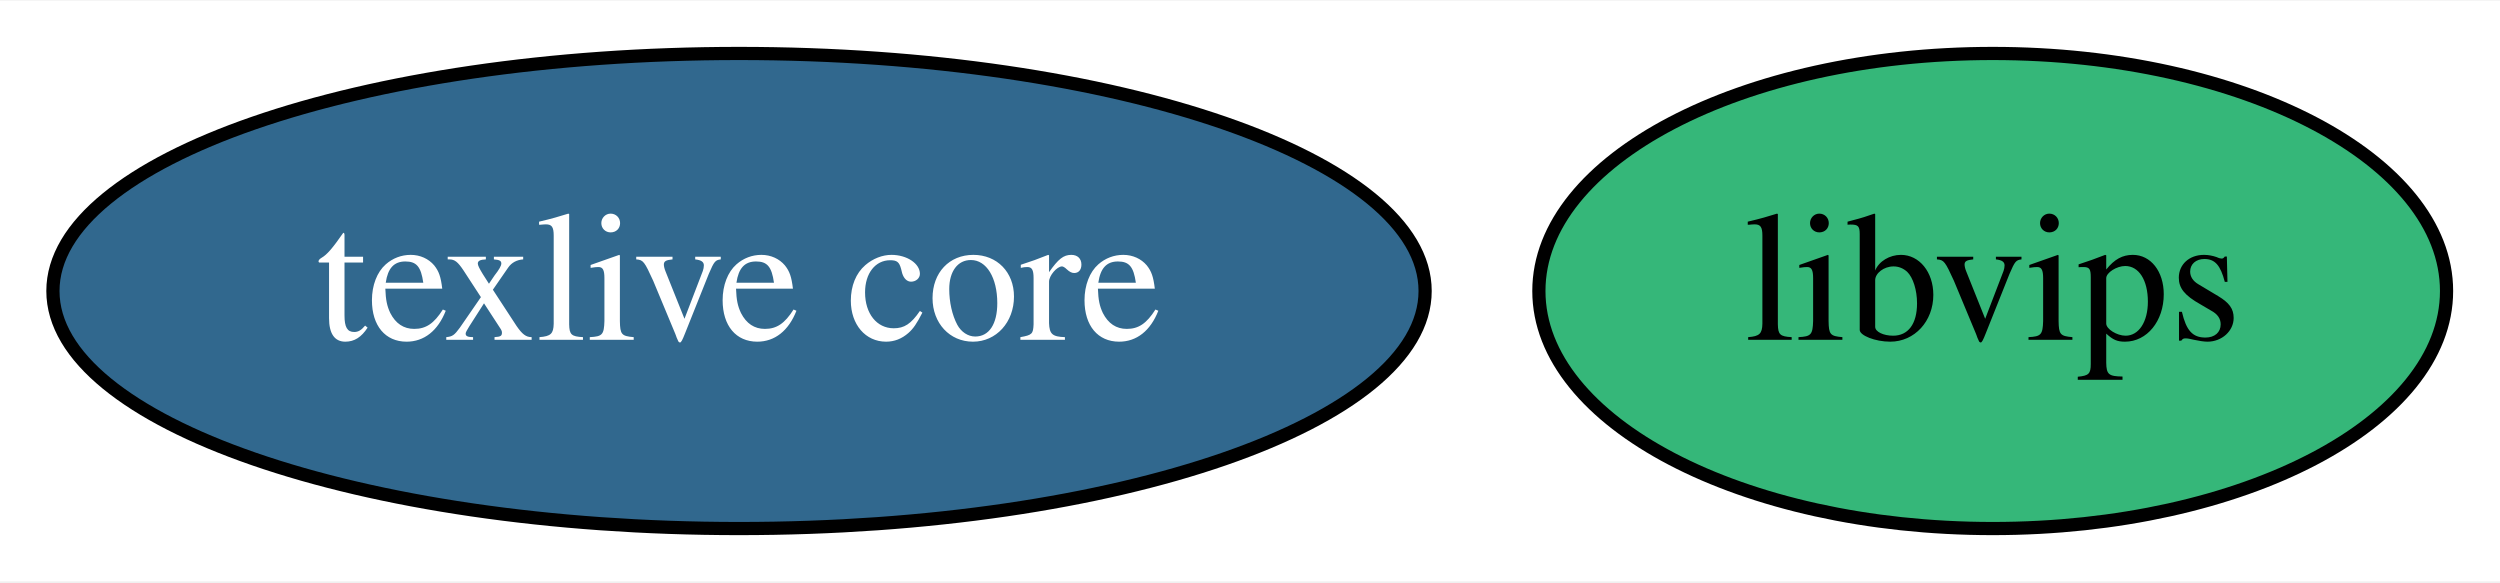
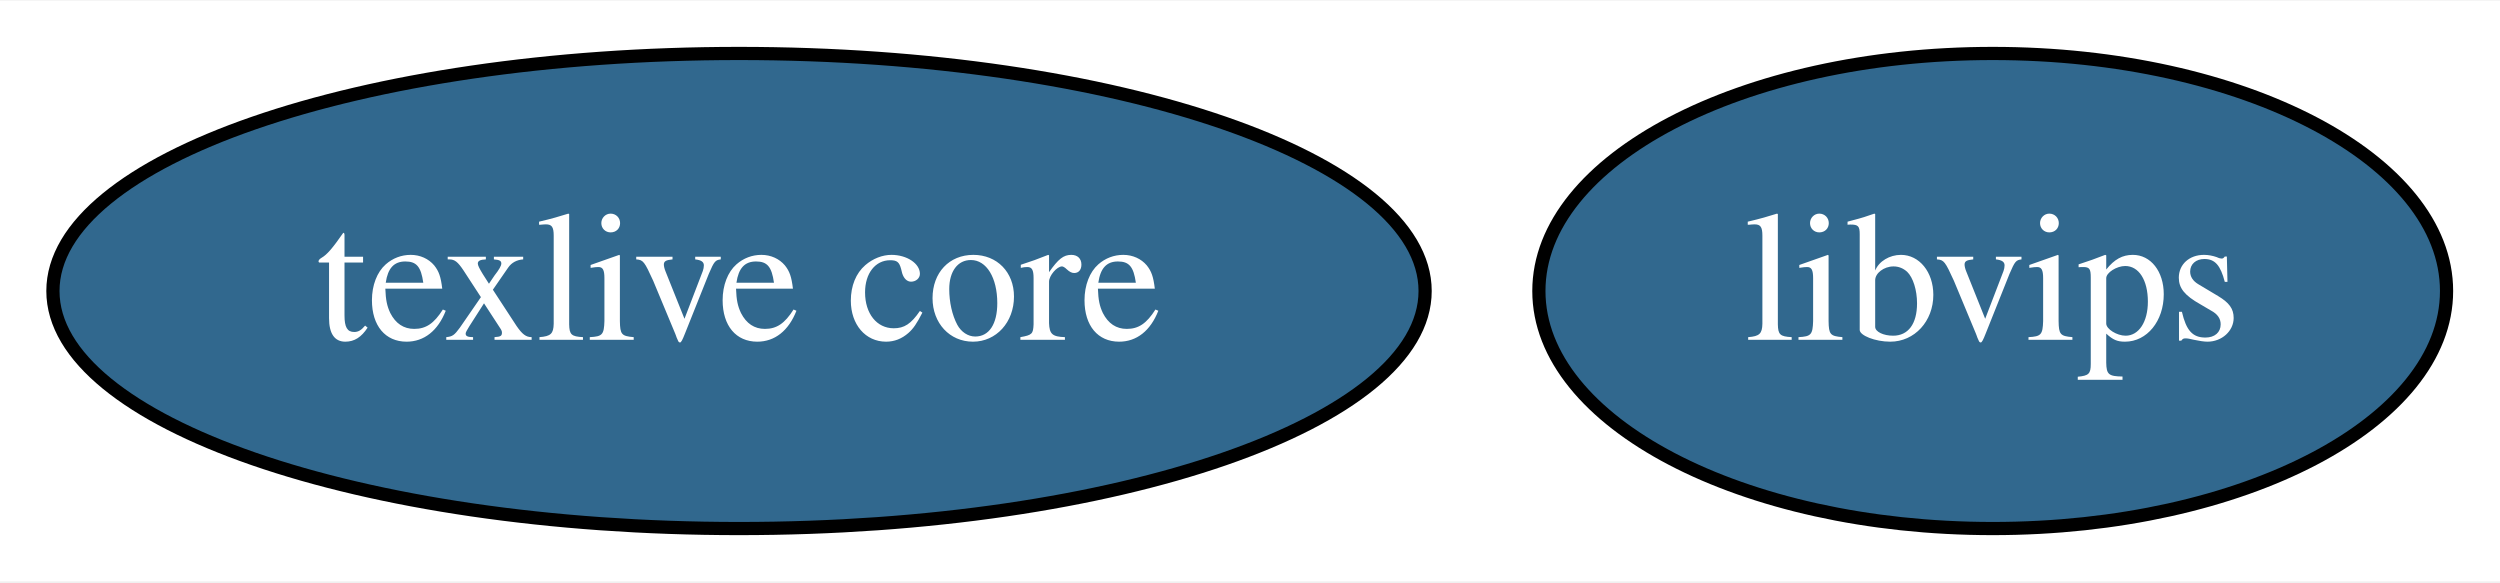
<svg xmlns="http://www.w3.org/2000/svg" xmlns:xlink="http://www.w3.org/1999/xlink" width="189pt" height="44pt" viewBox="0.00 0.00 189.44 44.00">
  <g id="graph0" class="graph" transform="scale(1 1) rotate(0) translate(4 40)">
    <polygon fill="white" stroke="transparent" points="-4,4 -4,-40 185.44,-40 185.44,4 -4,4" />
    <g id="node1" class="node">
      <g id="a_node1">
        <a xlink:href="https://github.com/conda-forge/texlive-core-feedstock/pull/39" xlink:title="texlive core">
          <ellipse fill="#31688e" stroke="black" cx="52" cy="-18" rx="51.99" ry="18" />
          <text text-anchor="middle" x="52" y="-14.3" font-family="Times,serif" font-size="14.00" fill="white">texlive core</text>
        </a>
      </g>
    </g>
    <g id="node2" class="node">
      <g id="a_node2">
-         <a xlink:href="https://github.com/conda-forge/libvips-feedstock" xlink:title="libvips">
-           <ellipse fill="#35b779" stroke="black" cx="147" cy="-18" rx="34.39" ry="18" />
-           <text text-anchor="middle" x="147" y="-14.3" font-family="Times,serif" font-size="14.00">libvips</text>
+         <a xlink:href="https://github.com/conda-forge/libvips-feedstock/pull/12" xlink:title="libvips">
+           <ellipse fill="#31688e" stroke="black" cx="147" cy="-18" rx="34.39" ry="18" />
+           <text text-anchor="middle" x="147" y="-14.3" font-family="Times,serif" font-size="14.00" fill="white">libvips</text>
        </a>
      </g>
    </g>
  </g>
</svg>
